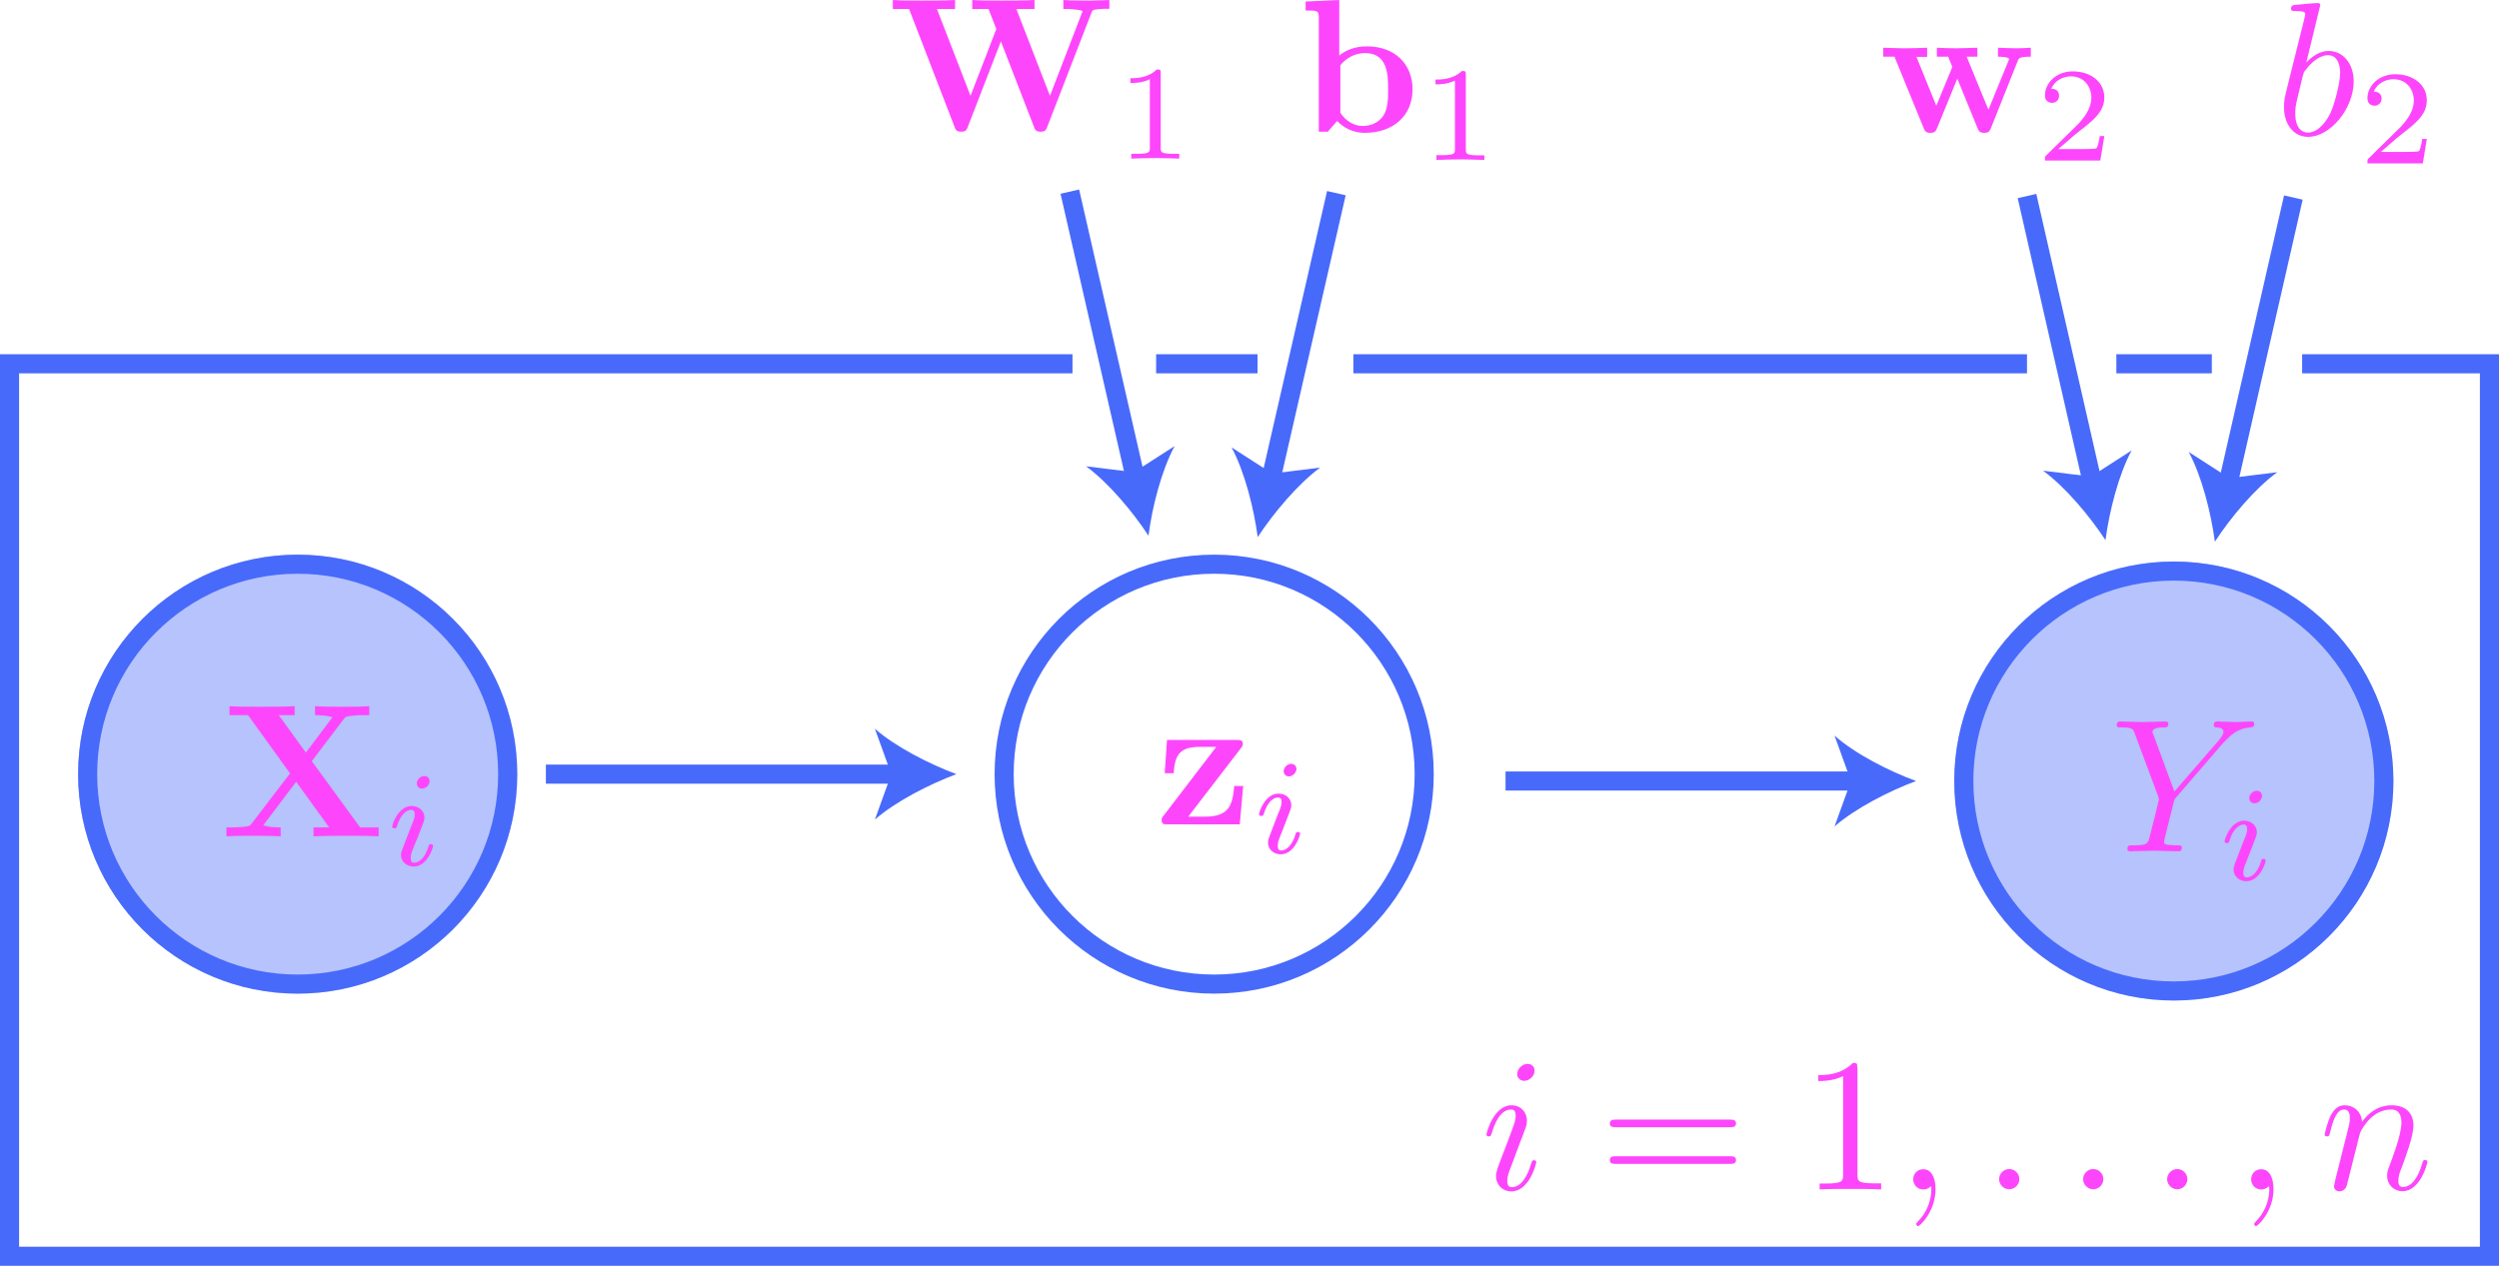
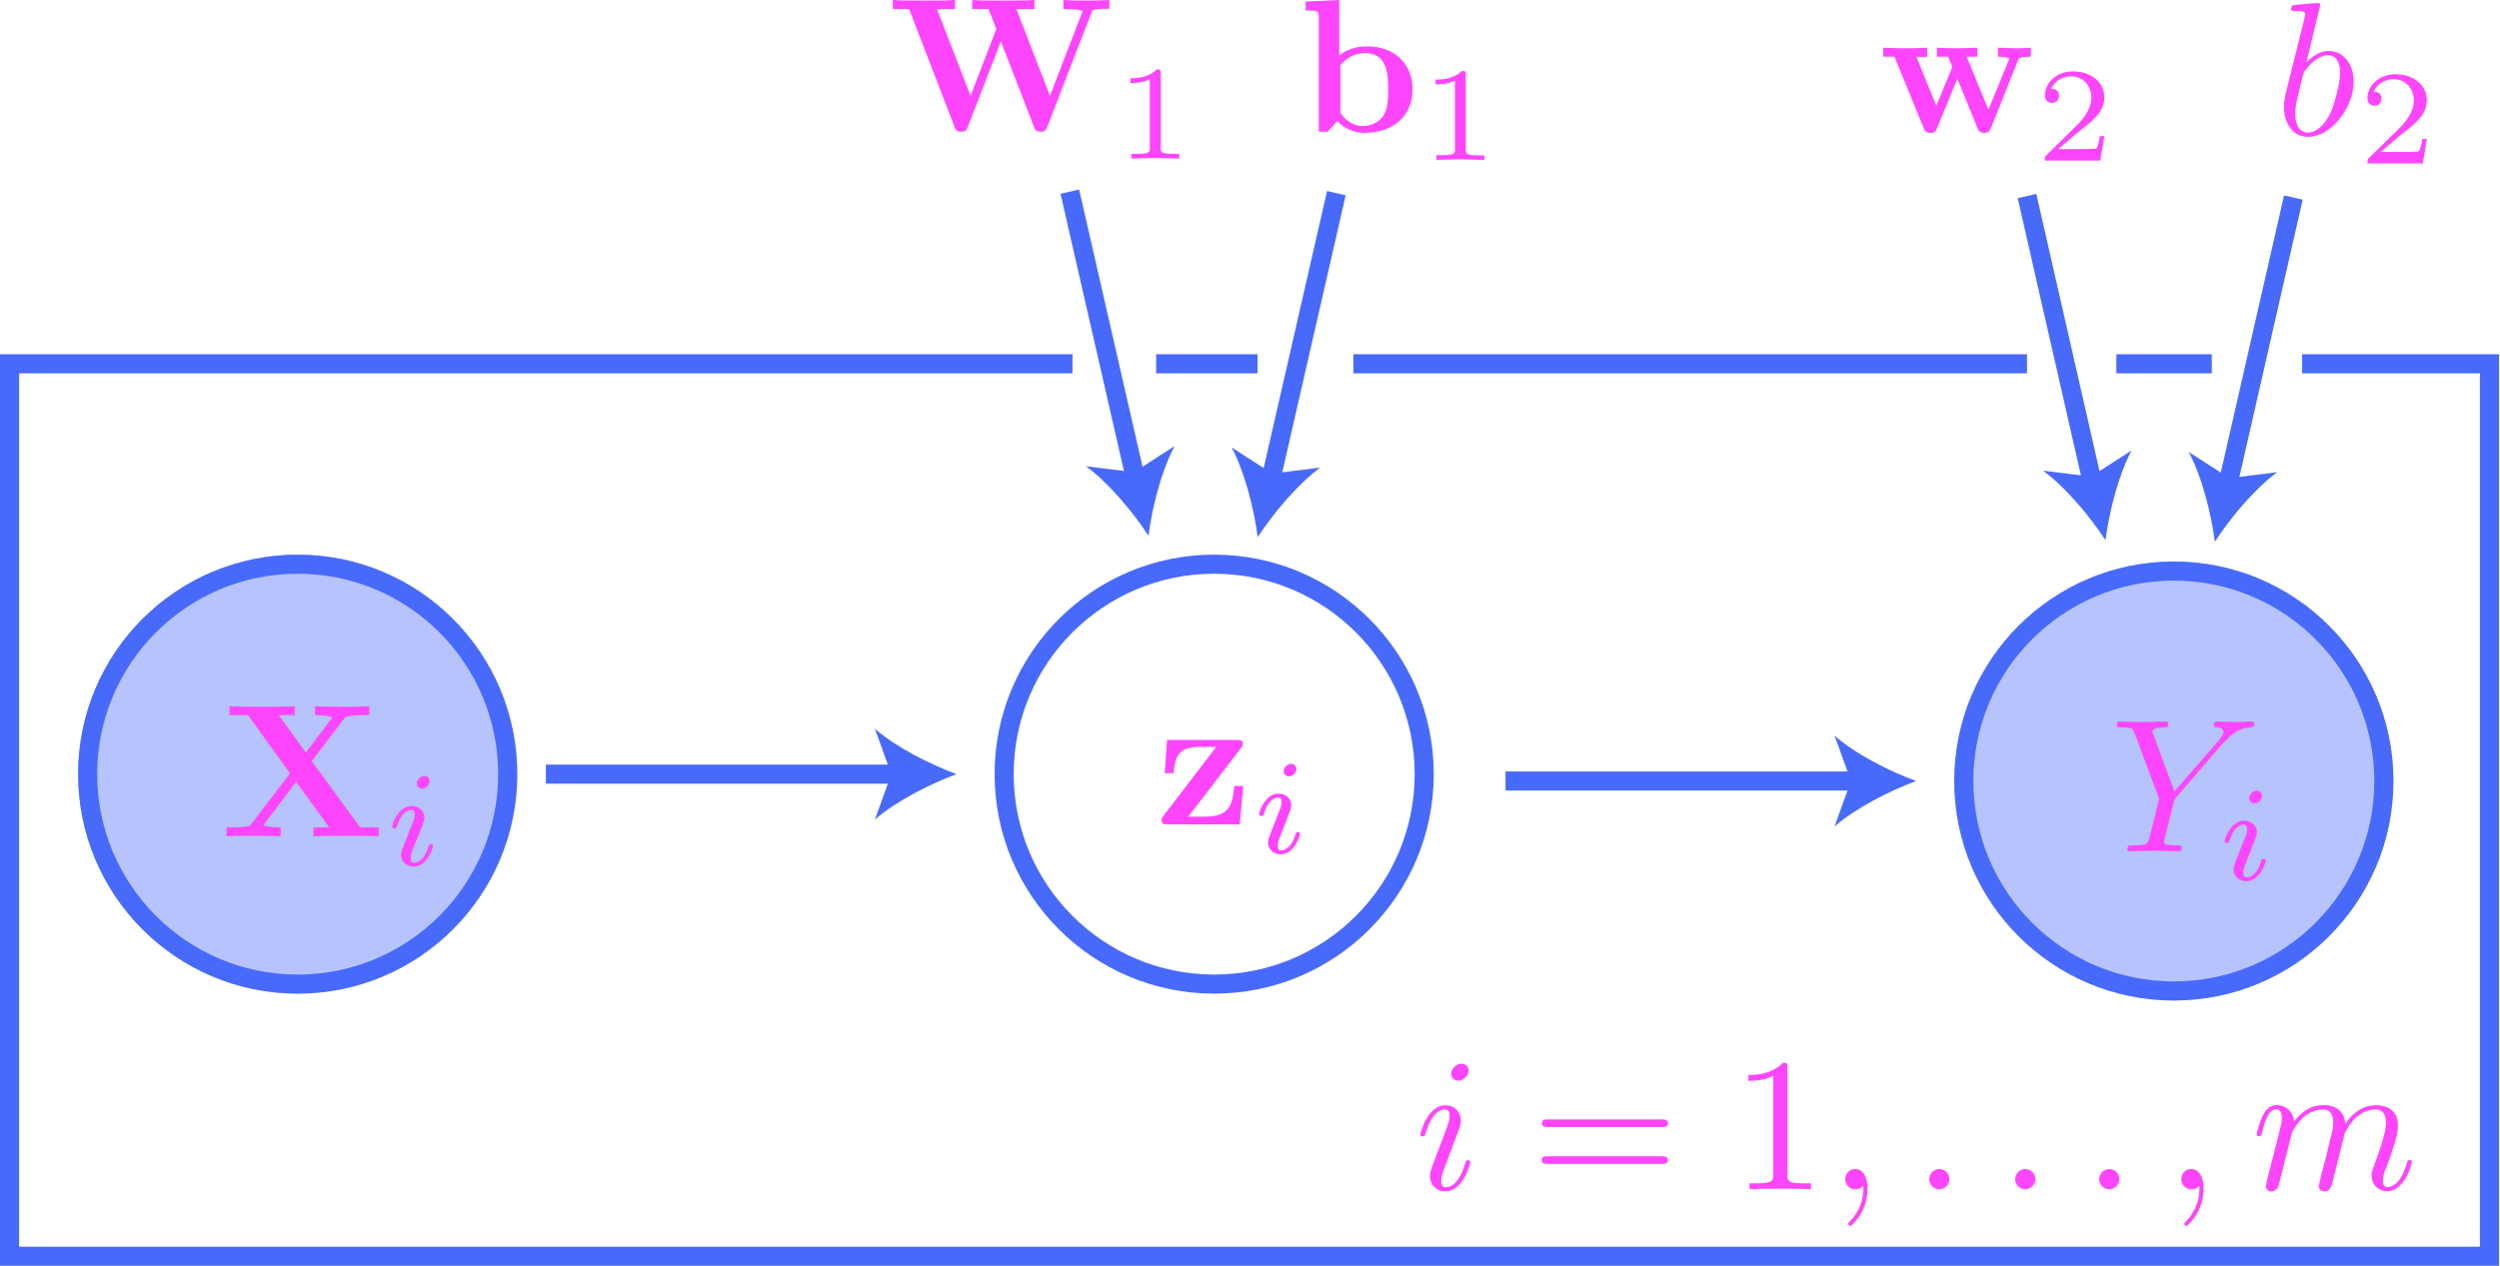
<svg xmlns="http://www.w3.org/2000/svg" version="1.1" id="Layer_1" x="0px" y="0px" viewBox="0 0 130.88 66.32" style="enable-background:new 0 0 130.88 66.32;" xml:space="preserve">
  <style type="text/css">
	.st0{opacity:0.4;fill:#486AFB;stroke:#486AFB;stroke-miterlimit:10;}
	.st1{fill:none;stroke:#486AFB;stroke-miterlimit:10;}
	.st2{fill:#486AFB;}
	.st3{fill:#FD46FC;}
</style>
  <circle class="st0" cx="15.59" cy="40.56" r="11" />
  <circle class="st1" cx="15.59" cy="40.56" r="11" />
  <circle class="st1" cx="63.59" cy="40.56" r="11" />
  <g>
    <g>
      <line class="st1" x1="28.59" y1="40.56" x2="47.07" y2="40.56" />
      <g>
        <path class="st2" d="M50.09,40.56c-1.42,0.53-3.18,1.43-4.27,2.38l0.86-2.38l-0.86-2.38C46.9,39.13,48.67,40.03,50.09,40.56z" />
      </g>
    </g>
  </g>
  <circle class="st0" cx="113.85" cy="40.92" r="11" />
  <circle class="st1" cx="113.85" cy="40.92" r="11" />
  <g>
    <g>
      <line class="st1" x1="78.85" y1="40.92" x2="97.33" y2="40.92" />
      <g>
        <path class="st2" d="M100.35,40.92c-1.42,0.53-3.18,1.43-4.27,2.38l0.86-2.38l-0.86-2.38C97.16,39.5,98.93,40.4,100.35,40.92z" />
      </g>
    </g>
  </g>
  <g>
    <g>
      <line class="st1" x1="56.03" y1="10.04" x2="59.48" y2="25.13" />
      <g>
        <path class="st2" d="M60.15,28.07c-0.83-1.27-2.1-2.78-3.27-3.64l2.51,0.31l2.13-1.37C60.83,24.65,60.34,26.57,60.15,28.07z" />
      </g>
    </g>
  </g>
  <g>
    <g>
      <line class="st1" x1="69.99" y1="10.12" x2="66.54" y2="25.2" />
      <g>
        <path class="st2" d="M65.87,28.14c-0.2-1.5-0.68-3.42-1.37-4.7l2.13,1.37l2.51-0.31C67.97,25.36,66.7,26.88,65.87,28.14z" />
      </g>
    </g>
  </g>
  <g>
    <g>
      <line class="st1" x1="106.16" y1="10.27" x2="109.6" y2="25.36" />
      <g>
        <path class="st2" d="M110.27,28.3c-0.83-1.27-2.1-2.78-3.27-3.64l2.51,0.31l2.13-1.37C110.95,24.88,110.47,26.8,110.27,28.3z" />
      </g>
    </g>
  </g>
  <g>
    <g>
      <line class="st1" x1="120.11" y1="10.35" x2="116.67" y2="25.43" />
      <g>
        <path class="st2" d="M116,28.38c-0.2-1.5-0.68-3.42-1.37-4.7l2.13,1.37l2.51-0.31C118.1,25.59,116.83,27.11,116,28.38z" />
      </g>
    </g>
  </g>
  <polyline class="st1" points="120.57,19.06 130.38,19.06 130.38,65.82 0.5,65.82 0.5,19.06 56.17,19.06 " />
  <line class="st1" x1="110.84" y1="19.06" x2="115.84" y2="19.06" />
  <line class="st1" x1="70.88" y1="19.06" x2="106.16" y2="19.06" />
  <line class="st1" x1="60.55" y1="19.06" x2="65.86" y2="19.06" />
  <path class="st3" d="M57.15,0.7c0.06-0.17,0.07-0.19,0.38-0.22c0.2-0.02,0.41-0.02,0.57-0.02V0c-0.27,0.01-0.62,0.03-1.06,0.03  c-0.38,0-0.99,0-1.35-0.03v0.47c0.25,0,0.73,0,1.01,0.11l-1.71,4.44l-1.76-4.55h0.95V0c-0.38,0.03-1.31,0.03-1.74,0.03  c-0.39,0-1.17,0-1.52-0.03v0.47h0.85l0.41,1.05l-1.35,3.5l-1.76-4.55h0.95V0c-0.38,0.03-1.31,0.03-1.74,0.03  c-0.39,0-1.17,0-1.52-0.03v0.47h0.85l2.38,6.17c0.06,0.16,0.1,0.26,0.35,0.26c0.25,0,0.29-0.1,0.35-0.26l1.73-4.47l1.73,4.47  c0.06,0.16,0.1,0.26,0.35,0.26c0.25,0,0.29-0.1,0.35-0.26L57.15,0.7" />
  <path class="st3" d="M60.79,3.84c0-0.19-0.01-0.2-0.21-0.2C60.13,4.09,59.49,4.1,59.2,4.1v0.25c0.17,0,0.63,0,1.02-0.2v3.59  c0,0.23,0,0.32-0.7,0.32h-0.27v0.25c0.13-0.01,0.99-0.03,1.25-0.03c0.22,0,1.1,0.02,1.26,0.03V8.06h-0.27c-0.7,0-0.7-0.09-0.7-0.32  V3.84" />
  <path class="st3" d="M70.2,5.91V3.42c0.27-0.35,0.74-0.64,1.29-0.64c1.21,0,1.21,1.2,1.21,1.9c0,0.47,0,1.01-0.26,1.4  C72.15,6.49,71.7,6.6,71.38,6.6C70.68,6.6,70.3,6.06,70.2,5.91 M70.14,2.91V0l-1.76,0.08v0.47c0.62,0,0.69,0,0.69,0.39v5.96h0.47  l0.49-0.56c0.08,0.08,0.57,0.62,1.45,0.62c1.48,0,2.5-0.89,2.5-2.28c0-1.32-0.93-2.25-2.38-2.25C70.87,2.42,70.38,2.71,70.14,2.91z" />
  <path class="st3" d="M76.77,3.92c0-0.19-0.01-0.2-0.21-0.2c-0.45,0.44-1.09,0.45-1.38,0.45v0.25c0.17,0,0.63,0,1.02-0.2v3.59  c0,0.23,0,0.32-0.7,0.32h-0.27v0.25c0.13-0.01,0.99-0.03,1.25-0.03c0.22,0,1.1,0.02,1.26,0.03V8.14h-0.27c-0.7,0-0.7-0.09-0.7-0.32  V3.92" />
  <path class="st3" d="M105.68,3.18c0.05-0.13,0.09-0.21,0.68-0.21V2.5c-0.23,0.02-0.53,0.03-0.77,0.03c-0.27,0-0.73-0.02-0.95-0.03  v0.47c0.09,0,0.58,0.01,0.58,0.12c0,0.03-0.03,0.09-0.04,0.12l-1.04,2.54L103,2.97h0.56V2.5c-0.32,0.01-0.83,0.03-1.13,0.03  c-0.42,0-0.83-0.02-0.99-0.03v0.47h0.59c0.21,0.5,0.21,0.52,0.21,0.53c0,0.04-0.03,0.1-0.04,0.13l-0.79,1.91l-1.04-2.56h0.56V2.5  c-0.41,0.02-0.81,0.03-1.22,0.03c-0.31,0-0.75-0.02-1.08-0.03v0.47h0.59l1.52,3.72c0.07,0.17,0.11,0.27,0.36,0.27  c0.25,0,0.29-0.1,0.36-0.27l1.05-2.57l1.05,2.57c0.07,0.17,0.11,0.27,0.36,0.27c0.25,0,0.29-0.1,0.36-0.27L105.68,3.18" />
  <path class="st3" d="M110.21,7.13h-0.24c-0.02,0.15-0.09,0.57-0.18,0.64c-0.06,0.04-0.6,0.04-0.7,0.04h-1.29  c0.74-0.65,0.98-0.85,1.41-1.18c0.52-0.42,1-0.85,1-1.52c0-0.85-0.75-1.37-1.65-1.37c-0.87,0-1.46,0.61-1.46,1.26  c0,0.36,0.3,0.39,0.37,0.39c0.17,0,0.37-0.12,0.37-0.37c0-0.13-0.05-0.37-0.41-0.37c0.22-0.5,0.7-0.65,1.03-0.65  c0.7,0,1.07,0.55,1.07,1.12c0,0.61-0.44,1.1-0.66,1.35l-1.7,1.67c-0.07,0.06-0.07,0.08-0.07,0.27h2.9L110.21,7.13" />
  <path class="st3" d="M120.59,4.03c0.06-0.22,0.06-0.24,0.15-0.35c0.49-0.65,0.93-0.79,1.19-0.79c0.36,0,0.63,0.3,0.63,0.93  c0,0.59-0.33,1.73-0.51,2.11c-0.33,0.67-0.78,1.02-1.17,1.02c-0.34,0-0.67-0.27-0.67-1c0-0.19,0-0.38,0.16-1L120.59,4.03   M121.52,0.27c0-0.01,0-0.11-0.13-0.11c-0.23,0-0.95,0.08-1.21,0.1c-0.08,0.01-0.19,0.02-0.19,0.2c0,0.12,0.09,0.12,0.24,0.12  c0.48,0,0.5,0.07,0.5,0.17c0,0.07-0.09,0.41-0.14,0.62l-0.81,3.24c-0.12,0.5-0.16,0.65-0.16,1c0,0.94,0.53,1.56,1.26,1.56  c1.17,0,2.39-1.48,2.39-2.91c0-0.9-0.53-1.59-1.32-1.59c-0.46,0-0.86,0.29-1.16,0.6L121.52,0.27z" />
  <path class="st3" d="M127.1,7.28h-0.24c-0.02,0.15-0.09,0.57-0.18,0.64c-0.06,0.04-0.6,0.04-0.7,0.04h-1.29  c0.74-0.65,0.98-0.85,1.41-1.18c0.52-0.42,1-0.85,1-1.52c0-0.85-0.75-1.37-1.65-1.37c-0.87,0-1.46,0.61-1.46,1.26  c0,0.36,0.3,0.39,0.37,0.39c0.17,0,0.37-0.12,0.37-0.37c0-0.13-0.05-0.37-0.41-0.37c0.22-0.5,0.7-0.65,1.03-0.65  c0.7,0,1.07,0.55,1.07,1.12c0,0.61-0.44,1.1-0.66,1.35l-1.7,1.67c-0.07,0.06-0.07,0.08-0.07,0.27h2.9L127.1,7.28" />
-   <path class="st3" d="M79.62,59.83c0.12-0.29,0.12-0.31,0.22-0.58c0.08-0.2,0.13-0.34,0.13-0.53c0-0.45-0.32-0.81-0.81-0.81  c-0.93,0-1.31,1.44-1.31,1.53c0,0.1,0.1,0.1,0.12,0.1c0.1,0,0.11-0.02,0.16-0.18c0.27-0.93,0.67-1.23,1-1.23  c0.08,0,0.25,0,0.25,0.32c0,0.21-0.07,0.42-0.11,0.52c-0.08,0.26-0.53,1.41-0.69,1.84c-0.1,0.26-0.23,0.59-0.23,0.8  c0,0.47,0.34,0.81,0.81,0.81c0.93,0,1.3-1.44,1.3-1.53c0-0.1-0.09-0.1-0.12-0.1c-0.1,0-0.1,0.03-0.15,0.18  c-0.18,0.62-0.51,1.23-1.01,1.23c-0.17,0-0.24-0.1-0.24-0.33c0-0.25,0.06-0.39,0.29-0.99L79.62,59.83 M80.37,56.1  c0-0.2-0.14-0.36-0.37-0.36c-0.27,0-0.54,0.26-0.54,0.53c0,0.19,0.14,0.36,0.38,0.36C80.08,56.62,80.37,56.4,80.37,56.1z" />
-   <path class="st3" d="M90.59,60.98c0.14,0,0.33,0,0.33-0.2c0-0.2-0.19-0.2-0.34-0.2h-5.93c-0.15,0-0.34,0-0.34,0.2  c0,0.2,0.19,0.2,0.33,0.2H90.59 M90.58,59.06c0.15,0,0.34,0,0.34-0.2c0-0.2-0.19-0.2-0.33-0.2h-5.95c-0.14,0-0.33,0-0.33,0.2  c0,0.2,0.19,0.2,0.34,0.2H90.58z" />
-   <path class="st3" d="M97.27,55.95c0-0.24,0-0.26-0.23-0.26c-0.62,0.64-1.49,0.64-1.81,0.64v0.31c0.2,0,0.78,0,1.3-0.26v5.15  c0,0.36-0.03,0.48-0.93,0.48H95.3v0.31c0.35-0.03,1.21-0.03,1.61-0.03c0.4,0,1.26,0,1.61,0.03V62H98.2c-0.89,0-0.92-0.11-0.92-0.48  V55.95" />
-   <path class="st3" d="M101.37,62.3c0-0.66-0.25-1.04-0.64-1.04c-0.33,0-0.53,0.25-0.53,0.53c0,0.27,0.2,0.53,0.53,0.53  c0.12,0,0.25-0.04,0.35-0.13c0.03-0.02,0.04-0.03,0.05-0.03c0.01,0,0.02,0.01,0.02,0.15c0,0.73-0.35,1.33-0.68,1.66  c-0.11,0.11-0.11,0.13-0.11,0.16c0,0.07,0.05,0.11,0.1,0.11C100.57,64.22,101.37,63.46,101.37,62.3" />
-   <path class="st3" d="M105.76,61.78c0-0.29-0.24-0.53-0.53-0.53c-0.29,0-0.53,0.24-0.53,0.53c0,0.29,0.24,0.53,0.53,0.53  C105.52,62.31,105.76,62.07,105.76,61.78" />
-   <path class="st3" d="M110.16,61.78c0-0.29-0.24-0.53-0.53-0.53c-0.29,0-0.53,0.24-0.53,0.53c0,0.29,0.24,0.53,0.53,0.53  C109.92,62.31,110.16,62.07,110.16,61.78" />
-   <path class="st3" d="M114.56,61.78c0-0.29-0.24-0.53-0.53-0.53c-0.29,0-0.53,0.24-0.53,0.53c0,0.29,0.24,0.53,0.53,0.53  C114.32,62.31,114.56,62.07,114.56,61.78" />
-   <path class="st3" d="M119.07,62.3c0-0.66-0.25-1.04-0.64-1.04c-0.33,0-0.53,0.25-0.53,0.53c0,0.27,0.2,0.53,0.53,0.53  c0.12,0,0.25-0.04,0.35-0.13c0.03-0.02,0.04-0.03,0.05-0.03c0.01,0,0.02,0.01,0.02,0.15c0,0.73-0.35,1.33-0.68,1.66  c-0.11,0.11-0.11,0.13-0.11,0.16c0,0.07,0.05,0.11,0.1,0.11C118.27,64.22,119.07,63.46,119.07,62.3" />
-   <path class="st3" d="M122.33,61.72c-0.03,0.15-0.09,0.38-0.09,0.43c0,0.18,0.14,0.27,0.29,0.27c0.12,0,0.3-0.08,0.37-0.28  c0.01-0.02,0.13-0.49,0.19-0.74l0.22-0.89c0.06-0.22,0.12-0.44,0.17-0.67c0.04-0.17,0.12-0.46,0.13-0.5  c0.15-0.31,0.68-1.21,1.62-1.21c0.45,0,0.54,0.37,0.54,0.7c0,0.62-0.49,1.89-0.65,2.31c-0.09,0.23-0.1,0.35-0.1,0.46  c0,0.47,0.35,0.81,0.81,0.81c0.93,0,1.3-1.45,1.3-1.53c0-0.1-0.09-0.1-0.12-0.1c-0.1,0-0.1,0.03-0.15,0.18  c-0.2,0.68-0.53,1.23-1.01,1.23c-0.17,0-0.24-0.1-0.24-0.33c0-0.25,0.09-0.49,0.18-0.7c0.19-0.53,0.61-1.62,0.61-2.19  c0-0.67-0.43-1.06-1.14-1.06c-0.9,0-1.38,0.64-1.55,0.86c-0.05-0.56-0.46-0.86-0.91-0.86c-0.46,0-0.65,0.39-0.75,0.57  c-0.16,0.34-0.3,0.92-0.3,0.96c0,0.1,0.1,0.1,0.12,0.1c0.1,0,0.11-0.01,0.17-0.23c0.17-0.7,0.37-1.18,0.72-1.18  c0.2,0,0.31,0.13,0.31,0.46c0,0.21-0.03,0.32-0.16,0.83L122.33,61.72" />
  <path class="st3" d="M116.42,38.94l0.14-0.14c0.3-0.3,0.63-0.64,1.3-0.69c0.11-0.01,0.2-0.01,0.2-0.19c0-0.08-0.05-0.12-0.13-0.12  c-0.26,0-0.55,0.03-0.81,0.03c-0.33,0-0.68-0.03-0.99-0.03c-0.06,0-0.19,0-0.19,0.19c0,0.11,0.1,0.12,0.15,0.12  c0.07,0,0.36,0.02,0.36,0.23c0,0.17-0.23,0.43-0.27,0.48l-2.3,2.65l-1.09-2.95c-0.06-0.14-0.06-0.16-0.06-0.17  c0-0.24,0.49-0.24,0.59-0.24c0.14,0,0.24,0,0.24-0.2c0-0.11-0.12-0.11-0.15-0.11c-0.28,0-0.97,0.03-1.25,0.03  c-0.25,0-0.86-0.03-1.11-0.03c-0.06,0-0.19,0-0.19,0.2c0,0.11,0.1,0.11,0.23,0.11c0.6,0,0.64,0.09,0.72,0.34l1.22,3.27  c0.01,0.03,0.04,0.14,0.04,0.17c0,0.03-0.4,1.63-0.45,1.81c-0.13,0.55-0.14,0.58-0.93,0.59c-0.19,0-0.27,0-0.27,0.2  c0,0.11,0.12,0.11,0.14,0.11c0.28,0,0.97-0.03,1.25-0.03c0.28,0,0.99,0.03,1.27,0.03c0.07,0,0.19,0,0.19-0.2  c0-0.11-0.09-0.11-0.28-0.11c-0.02,0-0.21,0-0.38-0.02c-0.21-0.02-0.27-0.04-0.27-0.16c0-0.07,0.09-0.42,0.14-0.62l0.35-1.4  c0.05-0.19,0.06-0.22,0.14-0.31L116.42,38.94" />
  <path class="st3" d="M117.04,45.27c-0.03,0.09-0.06,0.17-0.06,0.3c0,0.33,0.28,0.6,0.67,0.6c0.7,0,1.01-0.97,1.01-1.08  c0-0.09-0.09-0.09-0.11-0.09c-0.1,0-0.11,0.04-0.13,0.12c-0.16,0.56-0.47,0.85-0.75,0.85c-0.14,0-0.18-0.09-0.18-0.25  c0-0.16,0.05-0.3,0.11-0.45c0.07-0.19,0.15-0.38,0.22-0.56c0.06-0.17,0.32-0.81,0.34-0.89c0.02-0.07,0.04-0.15,0.04-0.22  c0-0.33-0.28-0.6-0.67-0.6c-0.7,0-1.02,0.96-1.02,1.08c0,0.09,0.1,0.09,0.12,0.09c0.1,0,0.1-0.04,0.13-0.11  c0.18-0.6,0.49-0.86,0.75-0.86c0.11,0,0.18,0.06,0.18,0.25c0,0.16-0.04,0.27-0.22,0.7L117.04,45.27 M118.47,41.7  c0-0.11-0.08-0.27-0.28-0.27c-0.19,0-0.39,0.18-0.39,0.39c0,0.12,0.09,0.27,0.28,0.27C118.28,42.09,118.47,41.89,118.47,41.7z" />
  <path class="st3" d="M64.99,39.2c0.08-0.11,0.1-0.13,0.1-0.22c0-0.21-0.14-0.21-0.32-0.21h-3.65L61,40.51h0.47  c0.06-1.02,0.37-1.38,1.39-1.38h0.84l-2.77,3.62c-0.09,0.11-0.09,0.13-0.09,0.22c0,0.22,0.13,0.22,0.32,0.22h3.77l0.18-2.01h-0.47  c-0.09,1-0.25,1.61-1.56,1.61h-0.85L64.99,39.2" />
  <path class="st3" d="M66.47,43.86c-0.03,0.09-0.06,0.17-0.06,0.3c0,0.33,0.28,0.6,0.67,0.6c0.7,0,1.01-0.97,1.01-1.08  c0-0.09-0.09-0.09-0.11-0.09c-0.1,0-0.11,0.04-0.13,0.12c-0.16,0.56-0.47,0.85-0.75,0.85c-0.14,0-0.18-0.09-0.18-0.25  c0-0.16,0.05-0.3,0.11-0.45c0.07-0.19,0.15-0.38,0.22-0.56c0.06-0.17,0.32-0.81,0.34-0.89c0.02-0.07,0.04-0.15,0.04-0.23  c0-0.33-0.28-0.6-0.67-0.6c-0.7,0-1.02,0.96-1.02,1.08c0,0.09,0.1,0.09,0.12,0.09c0.1,0,0.1-0.04,0.13-0.11  c0.18-0.6,0.49-0.86,0.75-0.86c0.11,0,0.18,0.06,0.18,0.25c0,0.16-0.04,0.27-0.22,0.7L66.47,43.86 M67.9,40.29  c0-0.11-0.08-0.27-0.28-0.27c-0.19,0-0.39,0.18-0.39,0.39c0,0.12,0.09,0.27,0.28,0.27C67.71,40.67,67.9,40.47,67.9,40.29z" />
  <path class="st3" d="M16.33,39.88l1.67-2.2c0.11-0.14,0.12-0.15,0.47-0.18c0.24-0.03,0.3-0.03,0.58-0.03h0.29v-0.47  c-0.42,0.03-0.9,0.03-1.33,0.03c-0.39,0-1.15,0-1.51-0.03v0.47c0.18,0,0.57,0,0.91,0.11c-0.01,0.02-0.06,0.08-0.08,0.11l-1.31,1.74  l-1.42-1.96h0.83v-0.47c-0.41,0.03-1.35,0.03-1.8,0.03c-0.4,0-1.26,0-1.61-0.03v0.47h0.97l2.2,3.05l-2.01,2.63  c-0.09,0.12-0.11,0.14-0.43,0.17c-0.2,0.02-0.41,0.03-0.6,0.03h-0.29v0.47c0.42-0.03,0.9-0.03,1.33-0.03c0.39,0,1.15,0,1.51,0.03  v-0.47c-0.18,0-0.57,0-0.91-0.11c0.01-0.02,0.06-0.08,0.08-0.11l1.64-2.17l1.73,2.39h-0.82v0.47c0.41-0.03,1.35-0.03,1.8-0.03  c0.4,0,1.26,0,1.61,0.03v-0.47h-0.97L16.33,39.88" />
  <path class="st3" d="M21.07,44.5C21.04,44.59,21,44.68,21,44.8c0,0.33,0.28,0.6,0.67,0.6c0.7,0,1.01-0.97,1.01-1.08  c0-0.09-0.09-0.09-0.11-0.09c-0.1,0-0.11,0.04-0.13,0.12c-0.16,0.56-0.47,0.85-0.75,0.85c-0.14,0-0.18-0.09-0.18-0.25  c0-0.16,0.05-0.3,0.11-0.45c0.07-0.19,0.15-0.38,0.23-0.56c0.06-0.17,0.32-0.81,0.34-0.89c0.02-0.07,0.04-0.15,0.04-0.22  c0-0.33-0.28-0.6-0.67-0.6c-0.7,0-1.02,0.96-1.02,1.08c0,0.09,0.1,0.09,0.12,0.09c0.1,0,0.1-0.04,0.13-0.11  c0.18-0.6,0.49-0.86,0.75-0.86c0.11,0,0.18,0.06,0.18,0.25c0,0.16-0.04,0.27-0.22,0.7L21.07,44.5 M22.5,40.93  c0-0.11-0.08-0.27-0.28-0.27c-0.19,0-0.39,0.18-0.39,0.39c0,0.12,0.09,0.27,0.28,0.27C22.31,41.31,22.5,41.12,22.5,40.93z" />
+   <path class="st3" d="M76.16,59.83c0.12-0.29,0.12-0.31,0.22-0.58c0.08-0.2,0.13-0.34,0.13-0.53c0-0.45-0.32-0.81-0.81-0.81  c-0.93,0-1.31,1.44-1.31,1.53c0,0.1,0.1,0.1,0.12,0.1c0.1,0,0.11-0.02,0.16-0.18c0.27-0.93,0.67-1.23,1-1.23  c0.08,0,0.25,0,0.25,0.32c0,0.21-0.07,0.42-0.11,0.52c-0.08,0.26-0.53,1.41-0.69,1.84c-0.1,0.26-0.23,0.59-0.23,0.8  c0,0.47,0.34,0.81,0.81,0.81c0.93,0,1.3-1.44,1.3-1.53c0-0.1-0.09-0.1-0.12-0.1c-0.1,0-0.1,0.03-0.15,0.18  c-0.18,0.62-0.51,1.23-1.01,1.23c-0.17,0-0.24-0.1-0.24-0.33c0-0.25,0.06-0.39,0.29-0.99L76.16,59.83 M76.91,56.09  c0-0.2-0.14-0.36-0.37-0.36c-0.27,0-0.54,0.26-0.54,0.53c0,0.19,0.14,0.36,0.38,0.36C76.61,56.62,76.91,56.39,76.91,56.09z" />
+   <path class="st3" d="M87.02,60.98c0.14,0,0.33,0,0.33-0.2c0-0.2-0.19-0.2-0.34-0.2h-5.93c-0.15,0-0.34,0-0.34,0.2  c0,0.2,0.19,0.2,0.33,0.2H87.02 M87.02,59.05c0.15,0,0.34,0,0.34-0.2c0-0.2-0.19-0.2-0.33-0.2h-5.95c-0.14,0-0.33,0-0.33,0.2  c0,0.2,0.19,0.2,0.34,0.2H87.02z" />
+   <path class="st3" d="M93.61,55.94c0-0.24,0-0.26-0.23-0.26c-0.62,0.64-1.49,0.64-1.81,0.64v0.31c0.2,0,0.78,0,1.3-0.26v5.15  c0,0.36-0.03,0.48-0.92,0.48h-0.32v0.31c0.35-0.03,1.21-0.03,1.61-0.03c0.4,0,1.26,0,1.61,0.03v-0.31h-0.32  c-0.89,0-0.92-0.11-0.92-0.48V55.94" />
+   <path class="st3" d="M97.81,62.29c0-0.66-0.25-1.04-0.64-1.04c-0.33,0-0.53,0.25-0.53,0.53c0,0.27,0.2,0.53,0.53,0.53  c0.12,0,0.25-0.04,0.35-0.13c0.03-0.02,0.04-0.03,0.05-0.03c0.01,0,0.02,0.01,0.02,0.15c0,0.73-0.35,1.33-0.68,1.66  c-0.11,0.11-0.11,0.13-0.11,0.16c0,0.07,0.05,0.11,0.1,0.11C97.01,64.22,97.81,63.45,97.81,62.29" />
+   <path class="st3" d="M102.1,61.78c0-0.29-0.24-0.53-0.53-0.53c-0.29,0-0.53,0.24-0.53,0.53c0,0.29,0.24,0.53,0.53,0.53  C101.86,62.3,102.1,62.06,102.1,61.78" />
+   <path class="st3" d="M106.6,61.78c0-0.29-0.24-0.53-0.53-0.53c-0.29,0-0.53,0.24-0.53,0.53c0,0.29,0.24,0.53,0.53,0.53  C106.36,62.3,106.6,62.06,106.6,61.78" />
+   <path class="st3" d="M111,61.78c0-0.29-0.24-0.53-0.53-0.53c-0.29,0-0.53,0.24-0.53,0.53c0,0.29,0.24,0.53,0.53,0.53  C110.76,62.3,111,62.06,111,61.78" />
+   <path class="st3" d="M115.41,62.29c0-0.66-0.25-1.04-0.64-1.04c-0.33,0-0.53,0.25-0.53,0.53c0,0.27,0.2,0.53,0.53,0.53  c0.12,0,0.25-0.04,0.35-0.13c0.03-0.02,0.04-0.03,0.05-0.03c0.01,0,0.02,0.01,0.02,0.15c0,0.73-0.35,1.33-0.68,1.66  c-0.11,0.11-0.11,0.13-0.11,0.16c0,0.07,0.05,0.11,0.1,0.11C114.61,64.22,115.41,63.45,115.41,62.29" />
+   <path class="st3" d="M118.76,61.72c-0.03,0.15-0.09,0.38-0.09,0.43c0,0.18,0.14,0.27,0.29,0.27c0.12,0,0.3-0.08,0.37-0.28  c0.01-0.02,0.13-0.49,0.19-0.74l0.22-0.89c0.06-0.22,0.12-0.44,0.17-0.67c0.04-0.17,0.12-0.46,0.13-0.5  c0.15-0.31,0.68-1.21,1.62-1.21c0.45,0,0.54,0.37,0.54,0.7c0,0.25-0.07,0.53-0.15,0.83l-0.28,1.15l-0.2,0.75  c-0.04,0.2-0.13,0.54-0.13,0.59c0,0.18,0.14,0.27,0.29,0.27c0.31,0,0.37-0.25,0.45-0.57c0.14-0.56,0.51-2.01,0.6-2.4  c0.03-0.13,0.56-1.32,1.64-1.32c0.43,0,0.54,0.34,0.54,0.7c0,0.57-0.42,1.7-0.62,2.22c-0.09,0.24-0.13,0.35-0.13,0.55  c0,0.47,0.35,0.81,0.81,0.81c0.93,0,1.3-1.45,1.3-1.53c0-0.1-0.09-0.1-0.12-0.1c-0.1,0-0.1,0.03-0.15,0.18  c-0.15,0.53-0.47,1.23-1.01,1.23c-0.17,0-0.24-0.1-0.24-0.33c0-0.25,0.09-0.49,0.18-0.7c0.19-0.52,0.61-1.62,0.61-2.19  c0-0.65-0.4-1.06-1.14-1.06c-0.75,0-1.25,0.44-1.62,0.96c-0.01-0.13-0.04-0.47-0.32-0.71c-0.25-0.21-0.57-0.26-0.81-0.26  c-0.9,0-1.38,0.64-1.55,0.86c-0.05-0.57-0.47-0.86-0.91-0.86c-0.46,0-0.65,0.39-0.74,0.57c-0.18,0.35-0.31,0.93-0.31,0.96  c0,0.1,0.1,0.1,0.12,0.1c0.1,0,0.11-0.01,0.17-0.23c0.17-0.7,0.37-1.18,0.72-1.18c0.16,0,0.31,0.08,0.31,0.46  c0,0.21-0.03,0.32-0.16,0.83L118.76,61.72" />
</svg>
